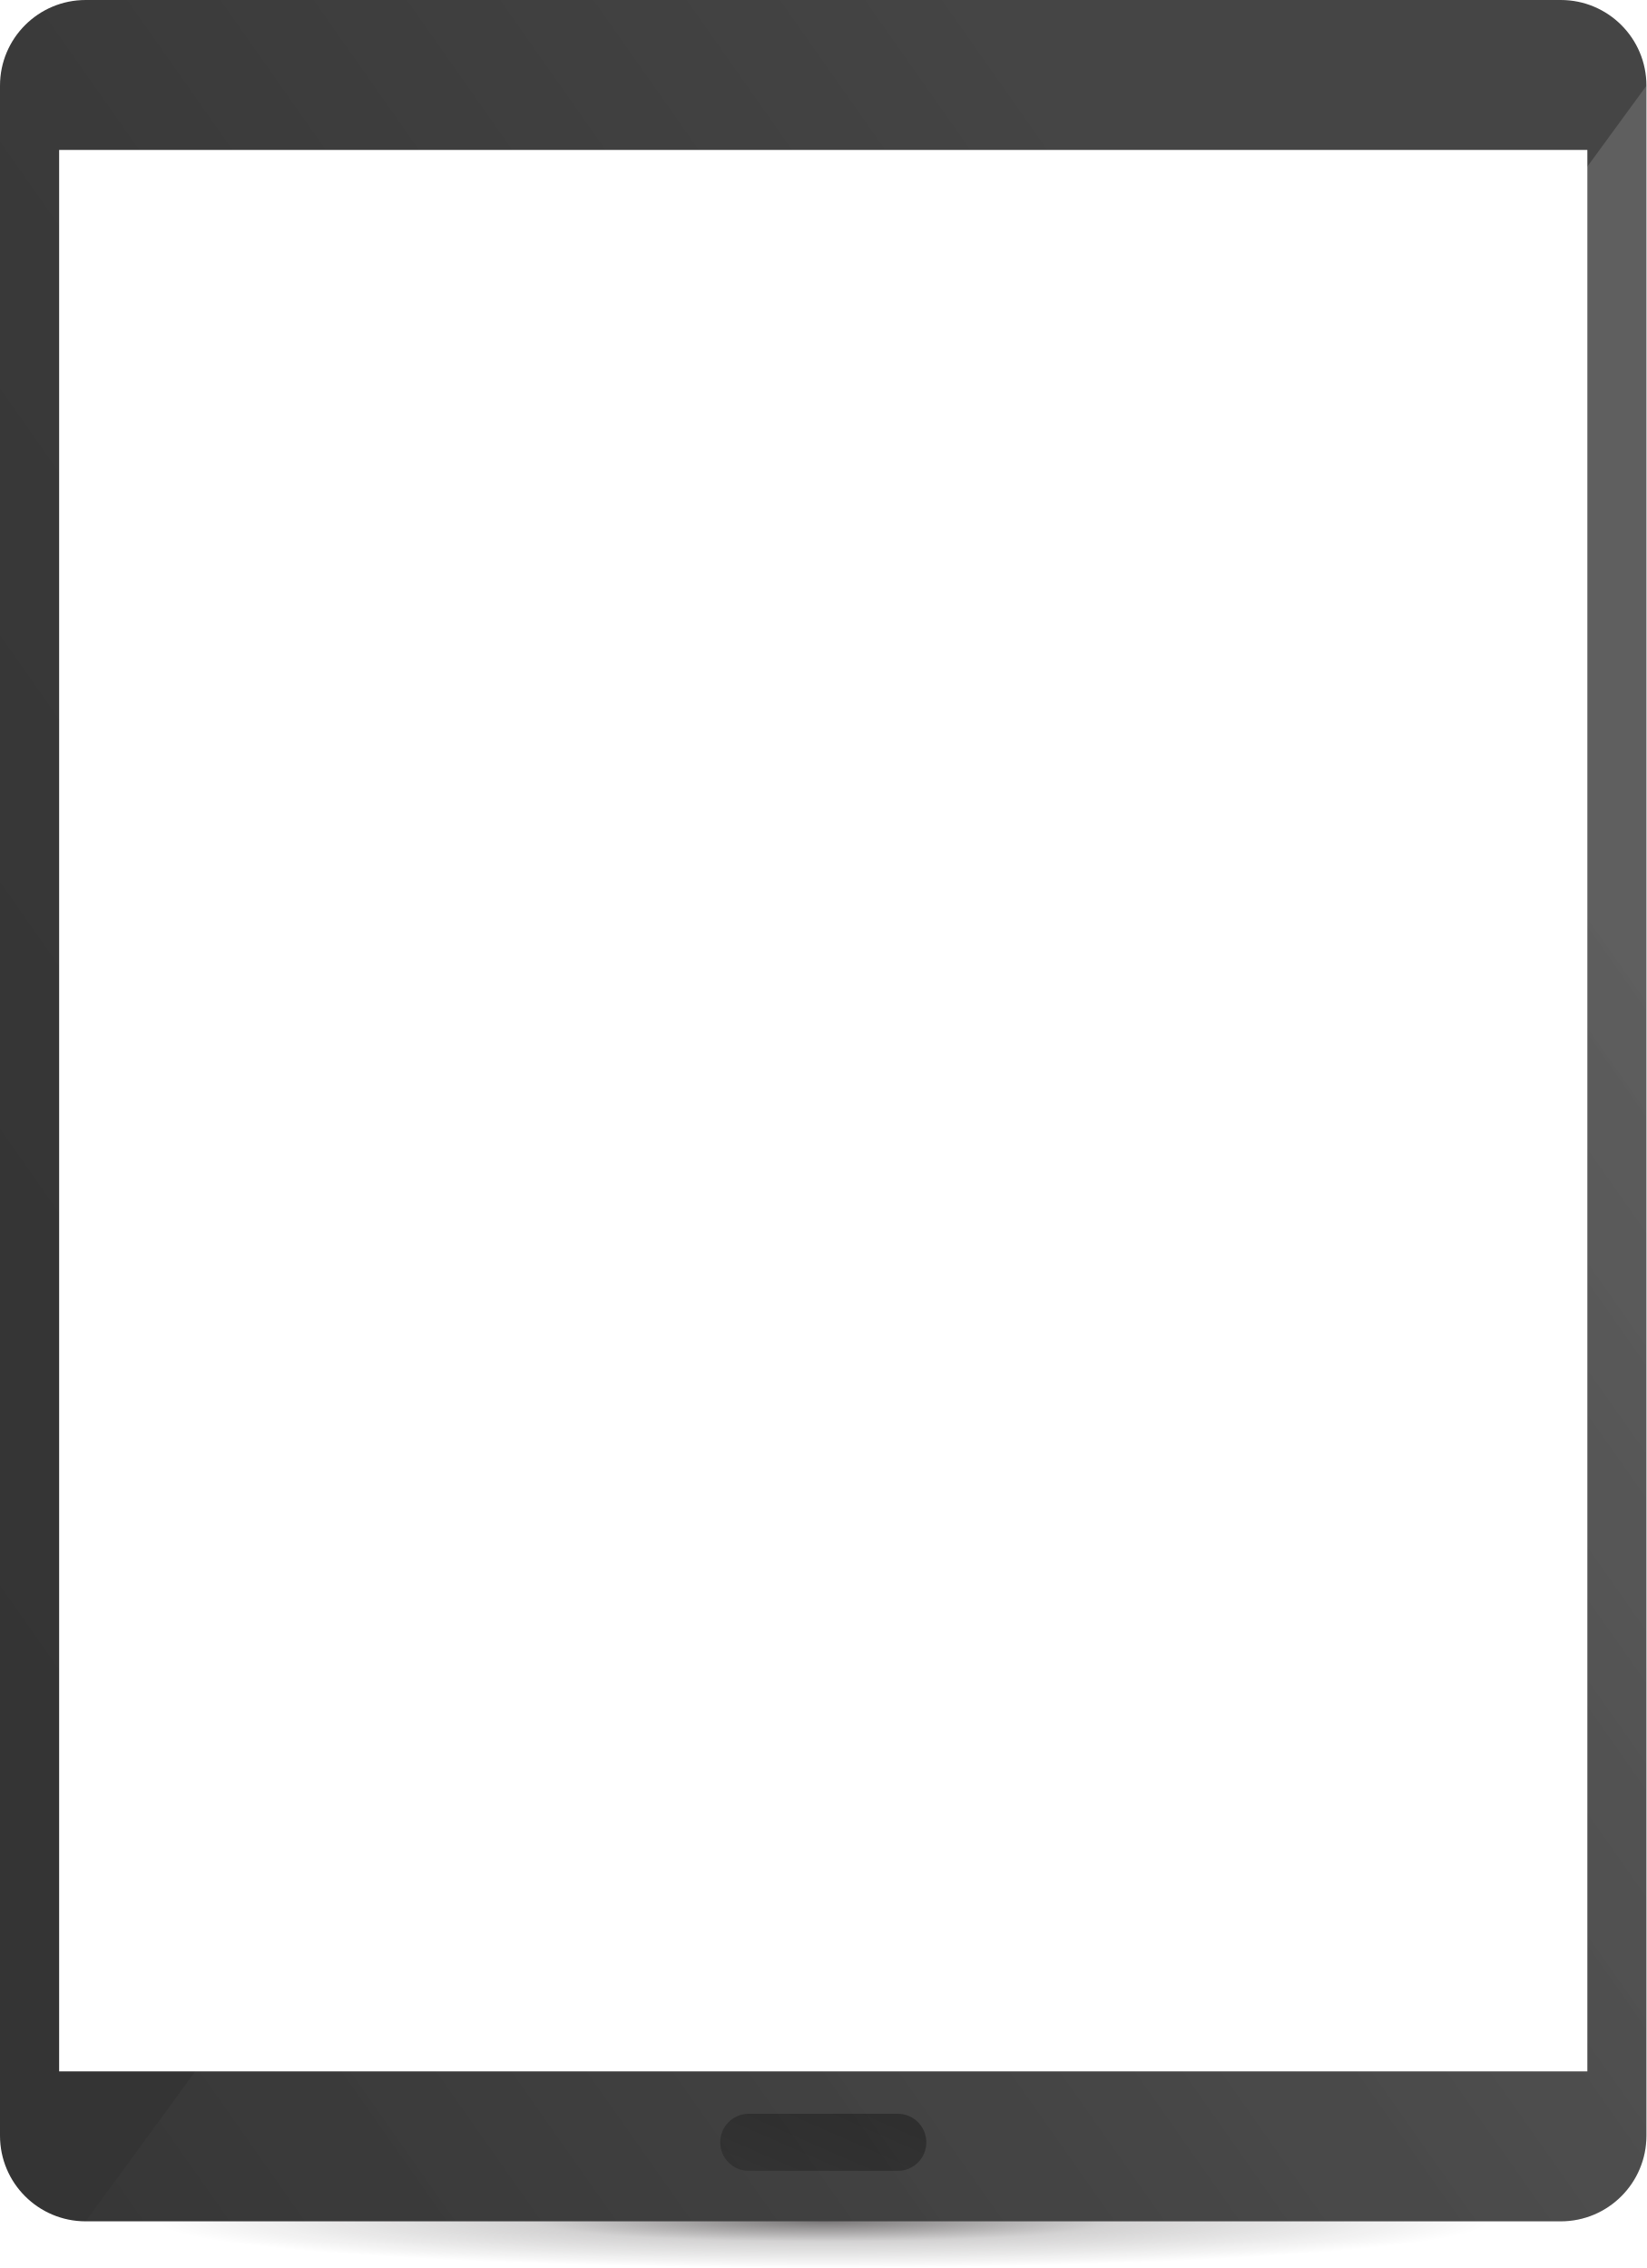
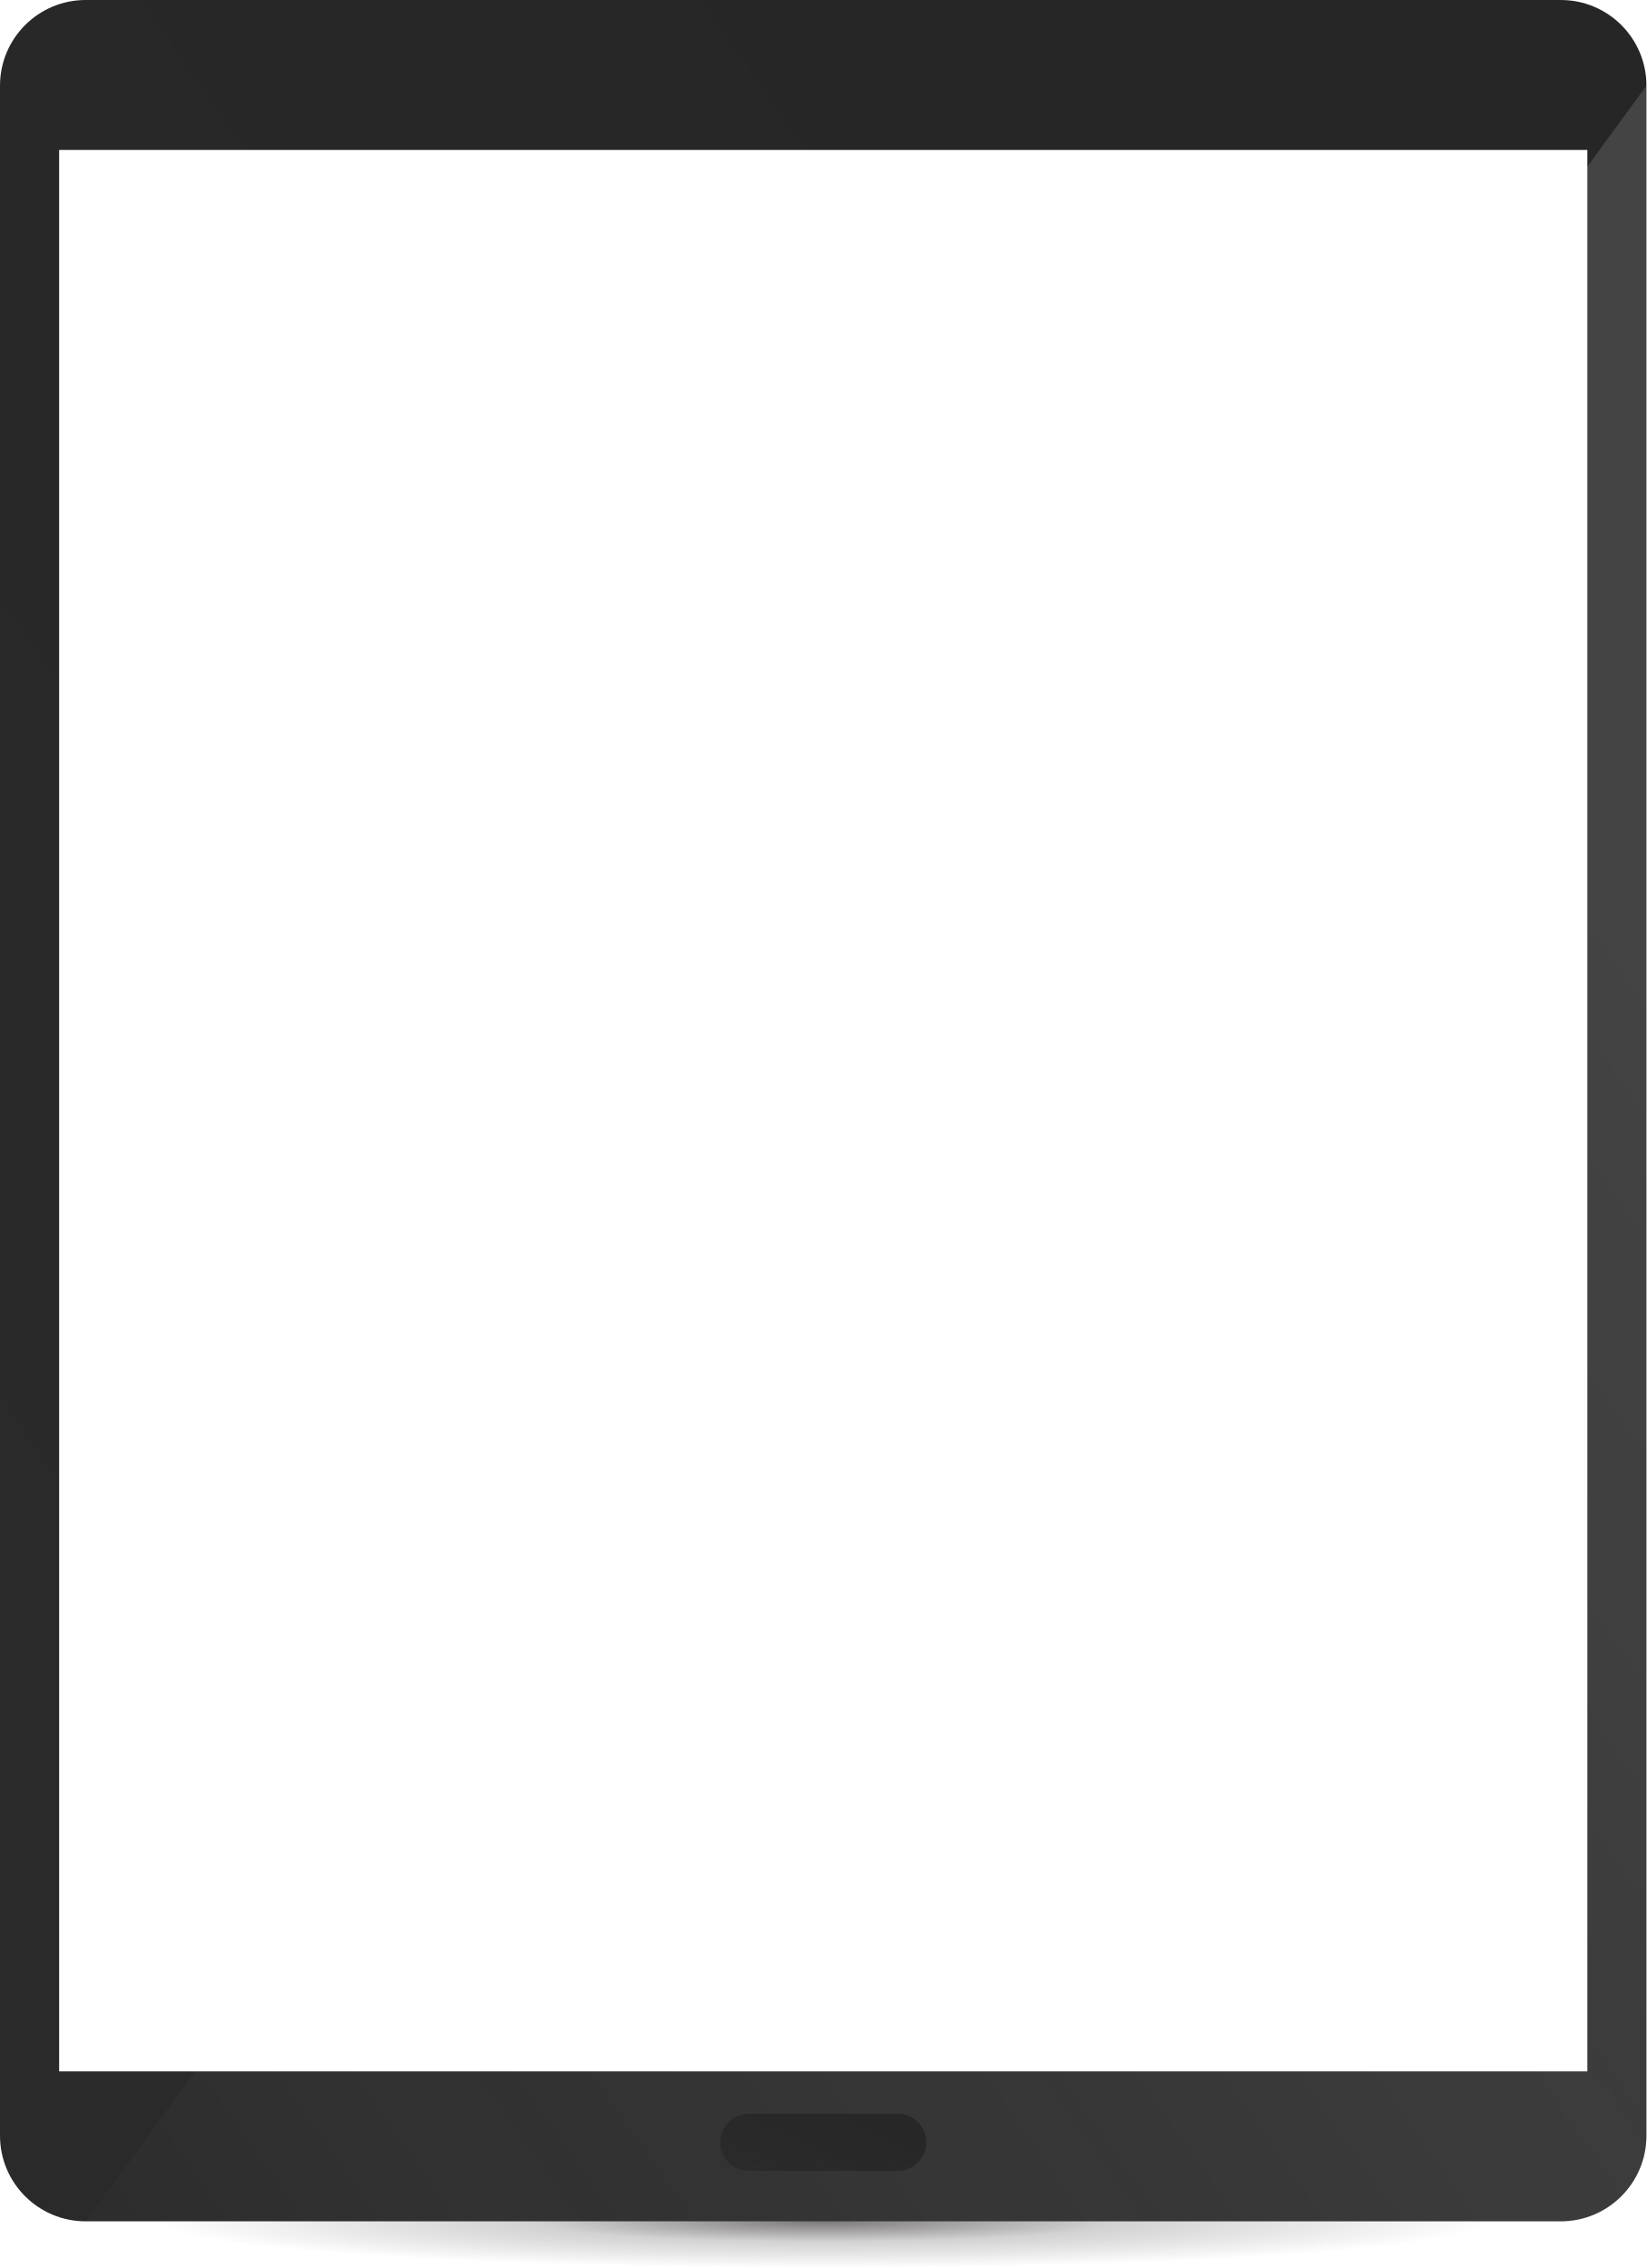
<svg xmlns="http://www.w3.org/2000/svg" version="1.1" id="Layer_1" x="0px" y="0px" width="2617px" height="3605.8px" viewBox="0 0 2617 3605.8" style="enable-background:new 0 0 2617 3605.8;" xml:space="preserve">
  <style type="text/css">
	.st0{fill:url(#SVGID_1_);}
	.st1{fill:url(#SVGID_2_);}
- 	.st2{opacity:0.39;fill:url(#SVGID_3_);}
- 	.st3{opacity:0.14;fill:url(#SVGID_4_);}
+ 	.st2{opacity:0.39;fill:url(#SVGID_3_);enable-background:new    ;}
+ 	.st3{opacity:0.14;fill:url(#SVGID_4_);enable-background:new    ;}
</style>
-   <radialGradient id="SVGID_1_" cx="1467.647" cy="22052.346" r="1391.653" gradientTransform="matrix(0.7603 0 0 5.298734e-02 192.59 2363.57)" gradientUnits="userSpaceOnUse">
+   <radialGradient id="SVGID_1_" cx="1307.251" cy="4125.883" r="1391.293" gradientTransform="matrix(0.7603 0 0 -5.298734e-02 314.5973 3750.72)" gradientUnits="userSpaceOnUse">
    <stop offset="0" style="stop-color:#231F20;stop-opacity:0.6" />
    <stop offset="0.431" style="stop-color:#231F20;stop-opacity:0.2" />
    <stop offset="1" style="stop-color:#000000;stop-opacity:0" />
  </radialGradient>
  <ellipse class="st0" cx="1308.5" cy="3532.1" rx="1058.1" ry="73.7" />
  <g>
-     <linearGradient id="SVGID_2_" gradientUnits="userSpaceOnUse" x1="-670.643" y1="3156.384" x2="2306.308" y2="1064.738">
-       <stop offset="0" style="stop-color:#333333" />
-       <stop offset="0.335" style="stop-color:#353535" />
-       <stop offset="0.645" style="stop-color:#3A3A3A" />
-       <stop offset="0.945" style="stop-color:#434343" />
-       <stop offset="1" style="stop-color:#454545" />
+     <linearGradient id="SVGID_2_" gradientUnits="userSpaceOnUse" x1="-670.658" y1="449.637" x2="2306.293" y2="2541.283" gradientTransform="matrix(1 0 0 -1 0 3606)">
+       <stop offset="0" style="stop-color:#2B2B2B" />
+       <stop offset="1" style="stop-color:#262626" />
    </linearGradient>
-     <path class="st1" d="M2480.8,0H136.2C61,0,0,61,0,136.2v3259.2c0,75.3,61,136.2,136.2,136.2h2344.5c75.3,0,136.2-61,136.2-136.2   V136.2C2617,61,2556,0,2480.8,0z M2523,3293.2H94V238.4H2523V3293.2z" />
-     <linearGradient id="SVGID_3_" gradientUnits="userSpaceOnUse" x1="1372.434" y1="3259.996" x2="1235.035" y2="3573.702">
+     <path class="st1" d="M2480.8,0H136.2C61,0,0,61,0,136.2v3259.2c0,75.3,61,136.2,136.2,136.2h2344.5c75.3,0,136.2-61,136.2-136.2   V136.2C2617,61,2556,0,2480.8,0z M2523,3293.2H94V238.4h2429V3293.2z" />
+     <linearGradient id="SVGID_3_" gradientUnits="userSpaceOnUse" x1="1372.445" y1="345.999" x2="1235.047" y2="32.293" gradientTransform="matrix(1 0 0 -1 0 3606)">
      <stop offset="0.231" style="stop-color:#000000" />
      <stop offset="1" style="stop-color:#1C1C1C" />
    </linearGradient>
    <path class="st2" d="M1472.3,3406c0,25.1-20.3,45.4-45.4,45.4h-236.8c-25,0-45.4-20.3-45.4-45.4l0,0c0-25.1,20.3-45.4,45.4-45.4   h236.8C1452,3360.6,1472.3,3380.9,1472.3,3406L1472.3,3406z" />
-     <linearGradient id="SVGID_4_" gradientUnits="userSpaceOnUse" x1="-167.683" y1="3757.769" x2="2748.683" y2="1708.691">
+     <linearGradient id="SVGID_4_" gradientUnits="userSpaceOnUse" x1="-167.691" y1="-151.758" x2="2748.675" y2="1897.321" gradientTransform="matrix(1 0 0 -1 0 3606)">
      <stop offset="0" style="stop-color:#FFFFFF;stop-opacity:0" />
      <stop offset="0.96" style="stop-color:#FFFFFF;stop-opacity:0.96" />
      <stop offset="1" style="stop-color:#FFFFFF" />
    </linearGradient>
    <path class="st3" d="M2617,136.2v3259.2c0,75.3-61,136.2-136.2,136.2H136.2L2617,136.2z" />
  </g>
</svg>
